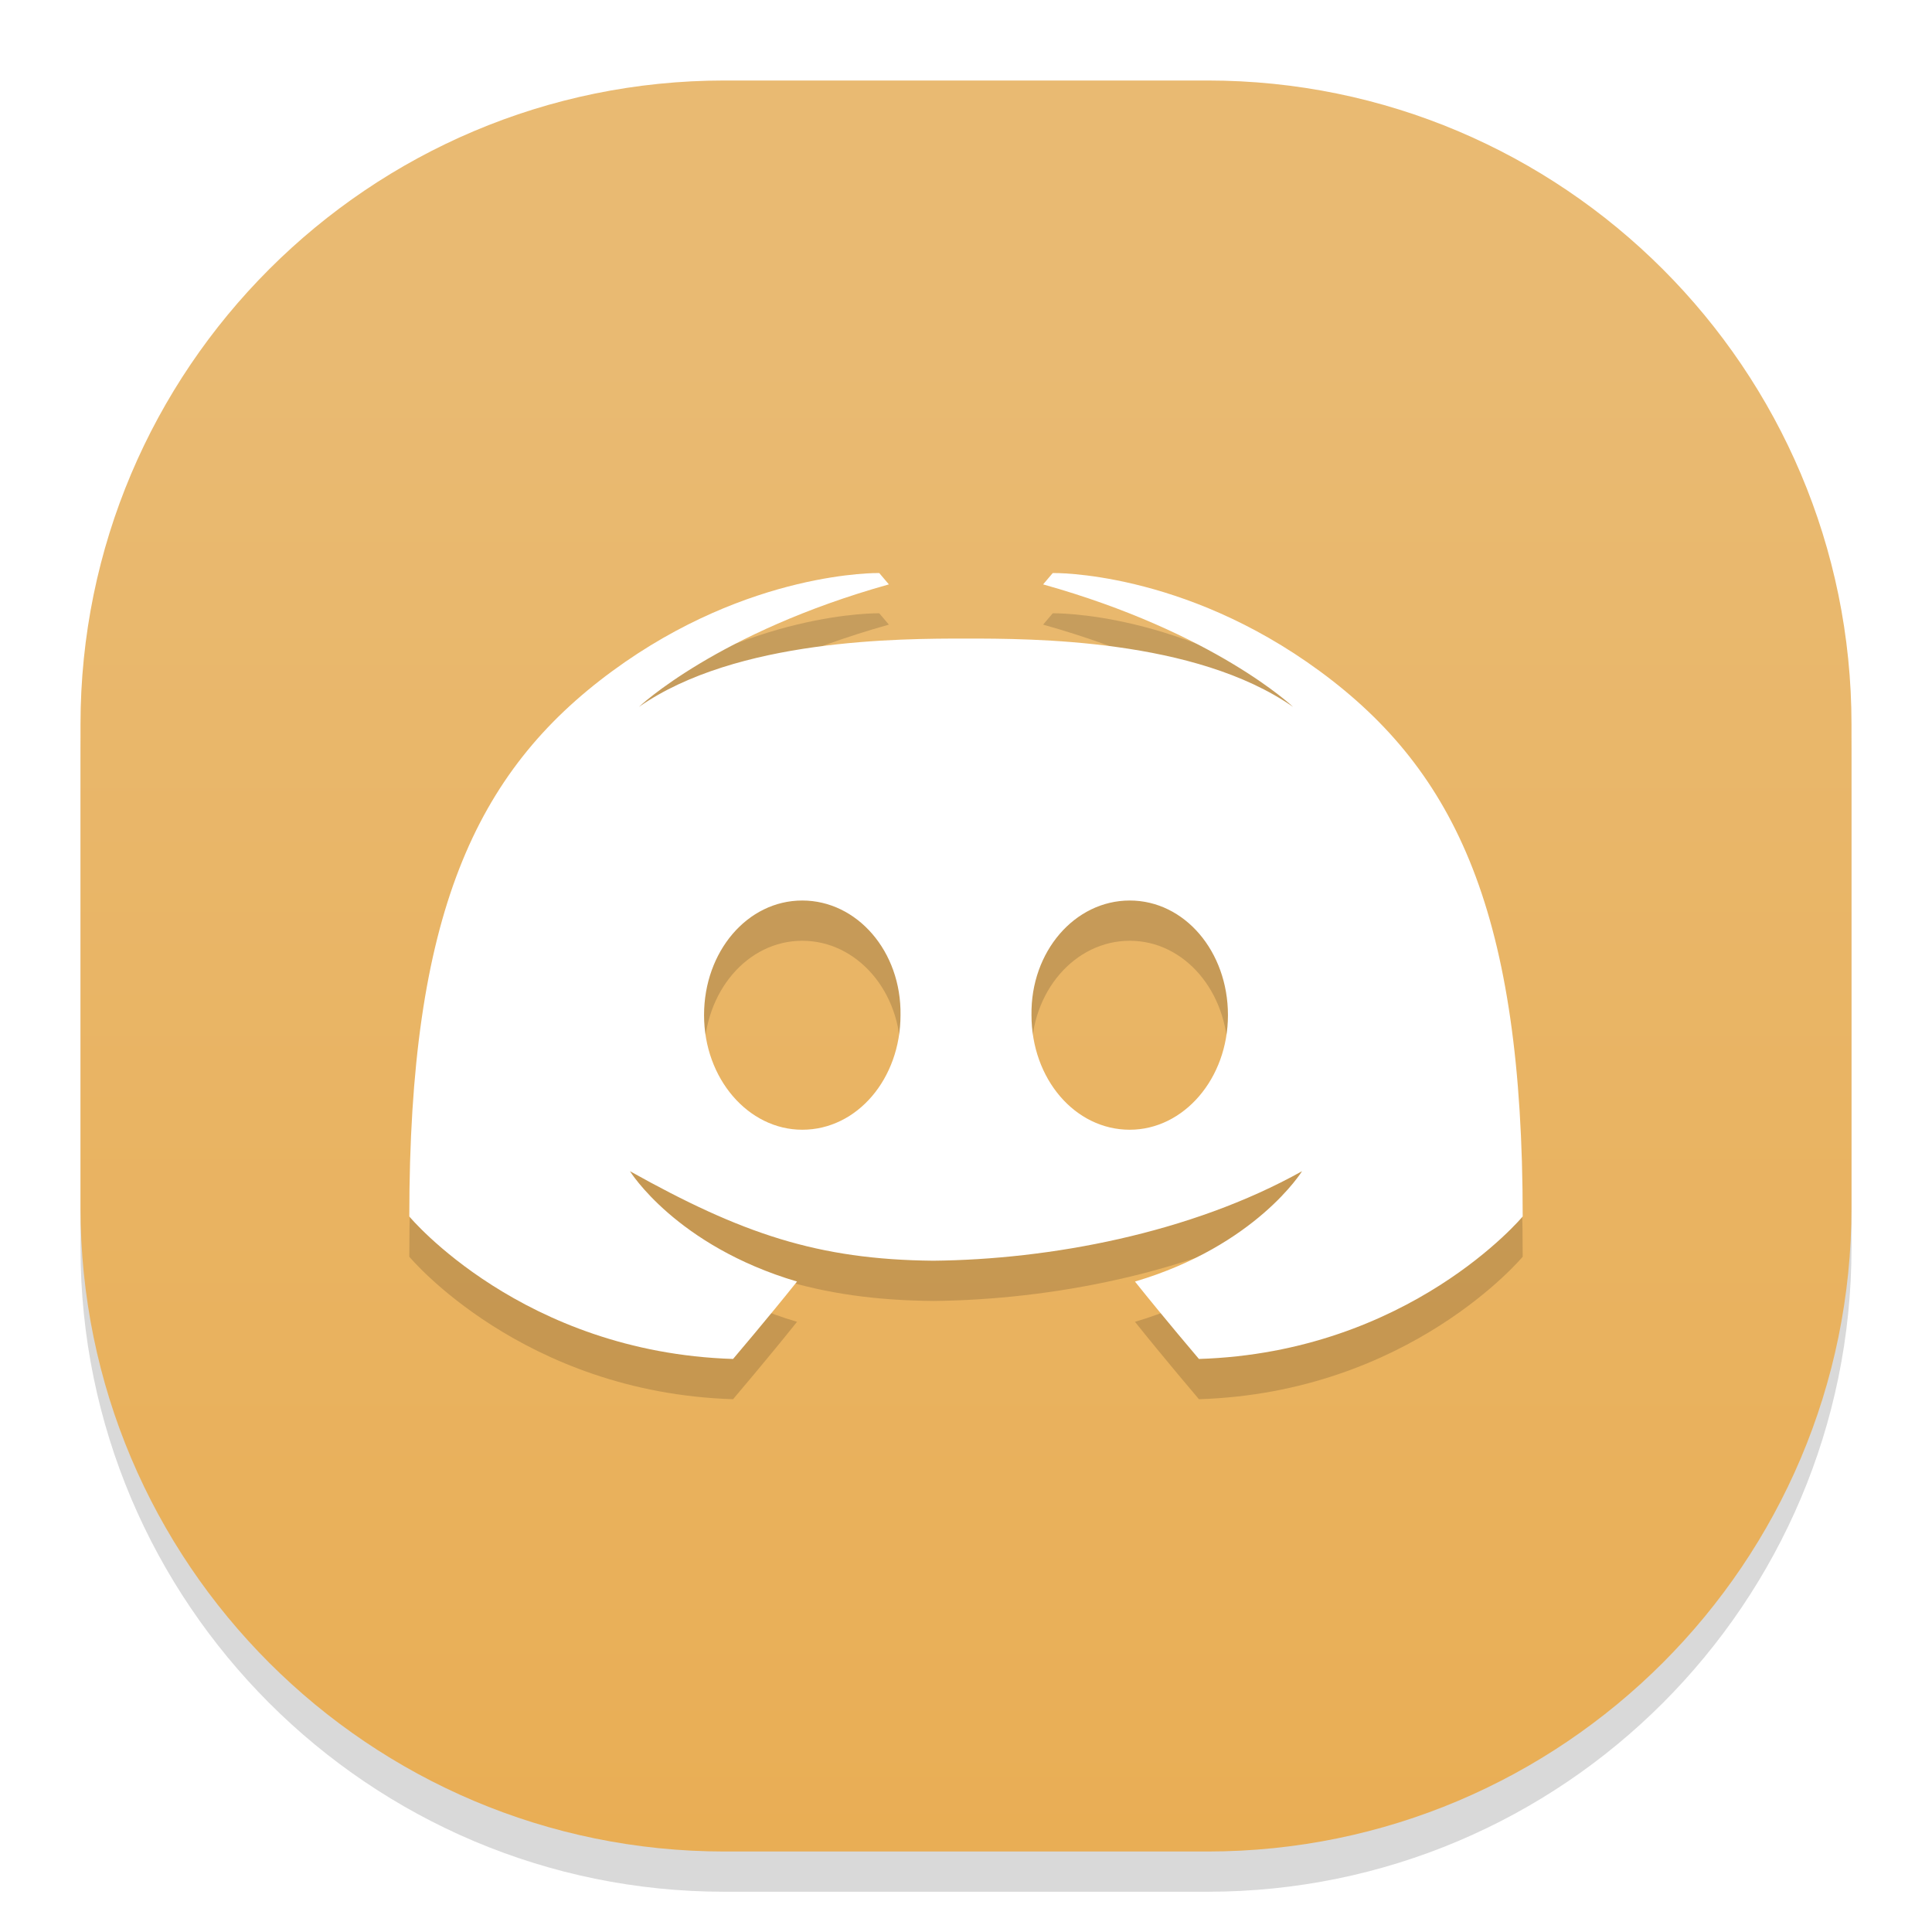
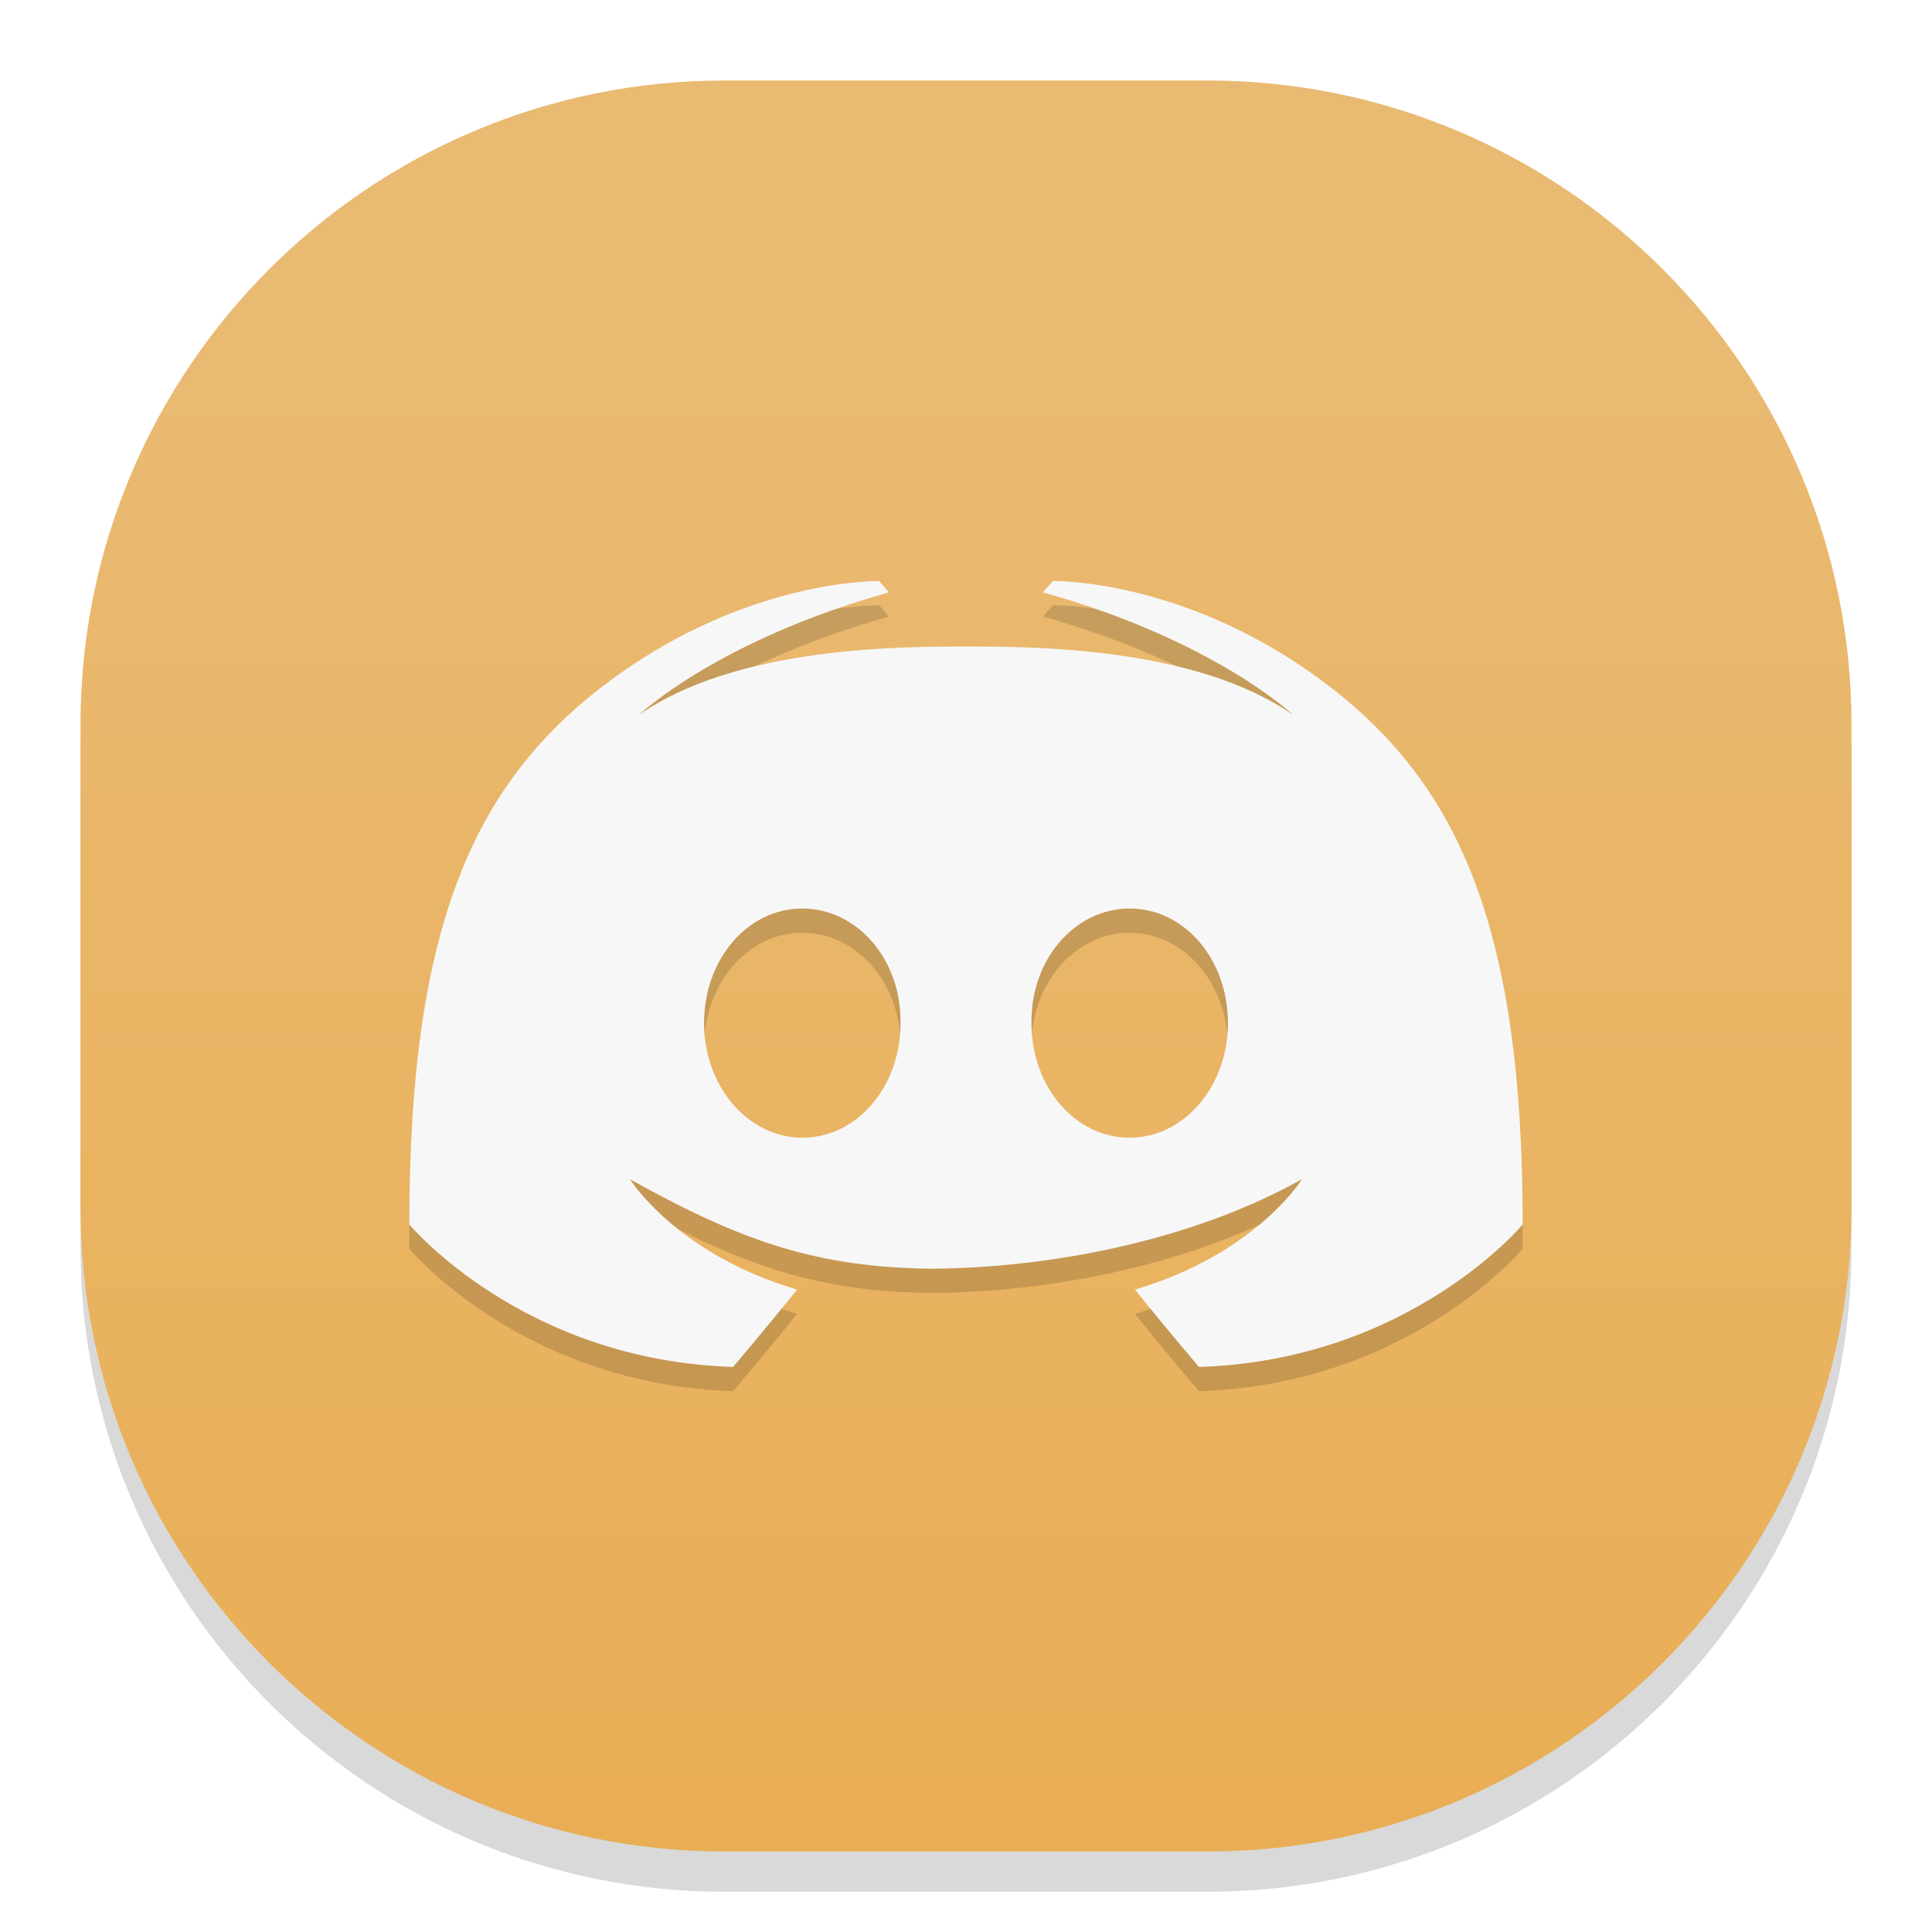
<svg xmlns="http://www.w3.org/2000/svg" style="isolation:isolate" viewBox="0 0 48 48" width="48" height="48">
  <defs>
-     <clipPath id="_clipPath_foNiqat0QR2bt2ntUCL1xuOr2hX836Js">
+     <clipPath id="_clipPath_CeQrv5nDMxgjUsWPIcXPKVhJi1zXN2Gw">
      <rect width="48" height="48" />
    </clipPath>
  </defs>
-   <g clip-path="url(#_clipPath_foNiqat0QR2bt2ntUCL1xuOr2hX836Js)">
+   <g clip-path="url(#_clipPath_CeQrv5nDMxgjUsWPIcXPKVhJi1zXN2Gw)">
    <g style="isolation:isolate" id="Design">
      <path d="M 18 3 L 30 3 C 38.831 3 46 10.169 46 19 L 46 31 C 46 39.831 38.831 47 30 47 L 18 47 C 9.169 47 2 39.831 2 31 L 2 19 C 2 10.169 9.169 3 18 3 Z" style="stroke:none;fill:#000000;stroke-miterlimit:10;opacity:0.15;" />
      <defs>
-         <linearGradient id="_lgradient_12" x1="0.5" y1="0.147" x2="0.5" y2="1">
+         <linearGradient id="_lgradient_5" x1="0.5" y1="0.147" x2="0.5" y2="1">
          <stop offset="0.435%" style="stop-color:#E9BA72" />
          <stop offset="100%" style="stop-color:#E9AE55" />
        </linearGradient>
      </defs>
-       <path d="M 18 2 L 30 2 C 38.831 2 46 9.169 46 18 L 46 30 C 46 38.831 38.831 46 30 46 L 18 46 C 9.169 46 2 38.831 2 30 L 2 18 C 2 9.169 9.169 2 18 2 Z" style="stroke:none;fill:url(#_lgradient_12);stroke-miterlimit:10;" />
+       <path d="M 18 2 L 30 2 C 38.831 2 46 9.169 46 18 L 46 30 C 46 38.831 38.831 46 30 46 L 18 46 C 9.169 46 2 38.831 2 30 L 2 18 C 2 9.169 9.169 2 18 2 Z" style="stroke:none;fill:url(#_lgradient_5);stroke-miterlimit:10;" />
      <g id="Group">
-         <path d=" M 21.845 15.237 C 21.845 15.237 18.623 15.167 15.21 17.675 C 11.797 20.182 10.169 23.745 10.169 31.223 C 10.169 31.223 12.975 34.599 18.213 34.763 C 18.213 34.763 19.091 33.731 19.802 32.84 C 16.792 31.949 15.651 30.098 15.651 30.098 C 18.425 31.648 20.31 32.295 23.186 32.322 C 26.062 32.295 29.575 31.648 32.349 30.098 C 32.349 30.098 31.208 31.949 28.198 32.84 C 28.909 33.731 29.787 34.763 29.787 34.763 C 35.025 34.599 37.831 31.223 37.831 31.223 C 37.831 23.745 36.203 20.182 32.79 17.675 C 29.377 15.167 26.155 15.237 26.155 15.237 L 25.916 15.519 C 30.183 16.714 32.126 18.563 32.126 18.563 C 29.695 16.865 25.627 16.865 24 16.865 C 22.373 16.865 18.305 16.865 15.874 18.563 C 15.874 18.563 17.817 16.714 22.084 15.519 L 21.845 15.237 Z  M 19.932 23.373 C 21.296 23.373 22.397 24.641 22.373 26.22 C 22.373 27.799 21.296 29.068 19.932 29.068 C 18.592 29.068 17.492 27.799 17.492 26.22 C 17.492 24.641 18.568 23.373 19.932 23.373 Z  M 28.068 23.373 C 29.432 23.373 30.508 24.641 30.508 26.22 C 30.508 27.799 29.408 29.068 28.068 29.068 C 26.704 29.068 25.627 27.799 25.627 26.22 C 25.603 24.641 26.704 23.373 28.068 23.373 Z " fill="rgb(0,0,0)" fill-opacity="0.15" />
-         <path d=" M 21.845 14.237 C 21.845 14.237 18.623 14.167 15.21 16.675 C 11.797 19.182 10.169 22.745 10.169 30.223 C 10.169 30.223 12.975 33.599 18.213 33.763 C 18.213 33.763 19.091 32.731 19.802 31.84 C 16.792 30.949 15.651 29.098 15.651 29.098 C 18.425 30.648 20.31 31.295 23.186 31.322 C 26.062 31.295 29.575 30.648 32.349 29.098 C 32.349 29.098 31.208 30.949 28.198 31.84 C 28.909 32.731 29.787 33.763 29.787 33.763 C 35.025 33.599 37.831 30.223 37.831 30.223 C 37.831 22.745 36.203 19.182 32.79 16.675 C 29.377 14.167 26.155 14.237 26.155 14.237 L 25.916 14.519 C 30.183 15.714 32.126 17.563 32.126 17.563 C 29.695 15.865 25.627 15.865 24 15.865 C 22.373 15.865 18.305 15.865 15.874 17.563 C 15.874 17.563 17.817 15.714 22.084 14.519 L 21.845 14.237 Z  M 19.932 22.373 C 21.296 22.373 22.397 23.641 22.373 25.22 C 22.373 26.799 21.296 28.068 19.932 28.068 C 18.592 28.068 17.492 26.799 17.492 25.22 C 17.492 23.641 18.568 22.373 19.932 22.373 Z  M 28.068 22.373 C 29.432 22.373 30.508 23.641 30.508 25.22 C 30.508 26.799 29.408 28.068 28.068 28.068 C 26.704 28.068 25.627 26.799 25.627 25.22 C 25.603 23.641 26.704 22.373 28.068 22.373 Z " fill="rgb(255,255,255)" />
+         <path d=" M 21.845 15.039 C 21.845 15.039 18.623 14.969 15.21 17.476 C 11.797 19.984 10.169 23.547 10.169 31.024 C 10.169 31.024 12.975 34.4 18.213 34.564 C 18.213 34.564 19.091 33.532 19.802 32.642 C 16.792 31.751 15.651 29.899 15.651 29.899 C 18.425 31.449 20.31 32.097 23.186 32.124 C 26.062 32.097 29.575 31.449 32.349 29.899 C 32.349 29.899 31.208 31.751 28.198 32.642 C 28.909 33.532 29.787 34.564 29.787 34.564 C 35.025 34.4 37.831 31.024 37.831 31.024 C 37.831 23.547 36.203 19.984 32.79 17.476 C 29.377 14.969 26.155 15.039 26.155 15.039 L 25.916 15.32 C 30.183 16.515 32.126 18.365 32.126 18.365 C 29.695 16.666 25.627 16.666 24 16.666 C 22.373 16.666 18.305 16.666 15.874 18.365 C 15.874 18.365 17.817 16.515 22.084 15.32 L 21.845 15.039 Z  M 19.932 23.174 C 21.296 23.174 22.397 24.443 22.373 26.022 C 22.373 27.601 21.296 28.869 19.932 28.869 C 18.592 28.869 17.492 27.601 17.492 26.022 C 17.492 24.443 18.568 23.174 19.932 23.174 Z  M 28.068 23.174 C 29.432 23.174 30.508 24.443 30.508 26.022 C 30.508 27.601 29.408 28.869 28.068 28.869 C 26.704 28.869 25.627 27.601 25.627 26.022 C 25.603 24.443 26.704 23.174 28.068 23.174 Z " fill="rgb(0,0,0)" fill-opacity="0.15" />
+         <path d=" M 21.845 14.436 C 21.845 14.436 18.623 14.366 15.21 16.873 C 11.797 19.381 10.169 22.944 10.169 30.421 C 10.169 30.421 12.975 33.797 18.213 33.961 C 18.213 33.961 19.091 32.929 19.802 32.039 C 16.792 31.148 15.651 29.296 15.651 29.296 C 18.425 30.847 20.31 31.494 23.186 31.521 C 26.062 31.494 29.575 30.847 32.349 29.296 C 32.349 29.296 31.208 31.148 28.198 32.039 C 28.909 32.929 29.787 33.961 29.787 33.961 C 35.025 33.797 37.831 30.421 37.831 30.421 C 37.831 22.944 36.203 19.381 32.79 16.873 C 29.377 14.366 26.155 14.436 26.155 14.436 L 25.916 14.717 C 30.183 15.913 32.126 17.762 32.126 17.762 C 29.695 16.063 25.627 16.063 24 16.063 C 22.373 16.063 18.305 16.063 15.874 17.762 C 15.874 17.762 17.817 15.913 22.084 14.717 L 21.845 14.436 Z  M 19.932 22.572 C 21.296 22.572 22.397 23.84 22.373 25.419 C 22.373 26.998 21.296 28.266 19.932 28.266 C 18.592 28.266 17.492 26.998 17.492 25.419 C 17.492 23.84 18.568 22.572 19.932 22.572 Z  M 28.068 22.572 C 29.432 22.572 30.508 23.84 30.508 25.419 C 30.508 26.998 29.408 28.266 28.068 28.266 C 26.704 28.266 25.627 26.998 25.627 25.419 C 25.603 23.84 26.704 22.572 28.068 22.572 Z " fill="rgb(247,247,247)" />
      </g>
    </g>
  </g>
</svg>
